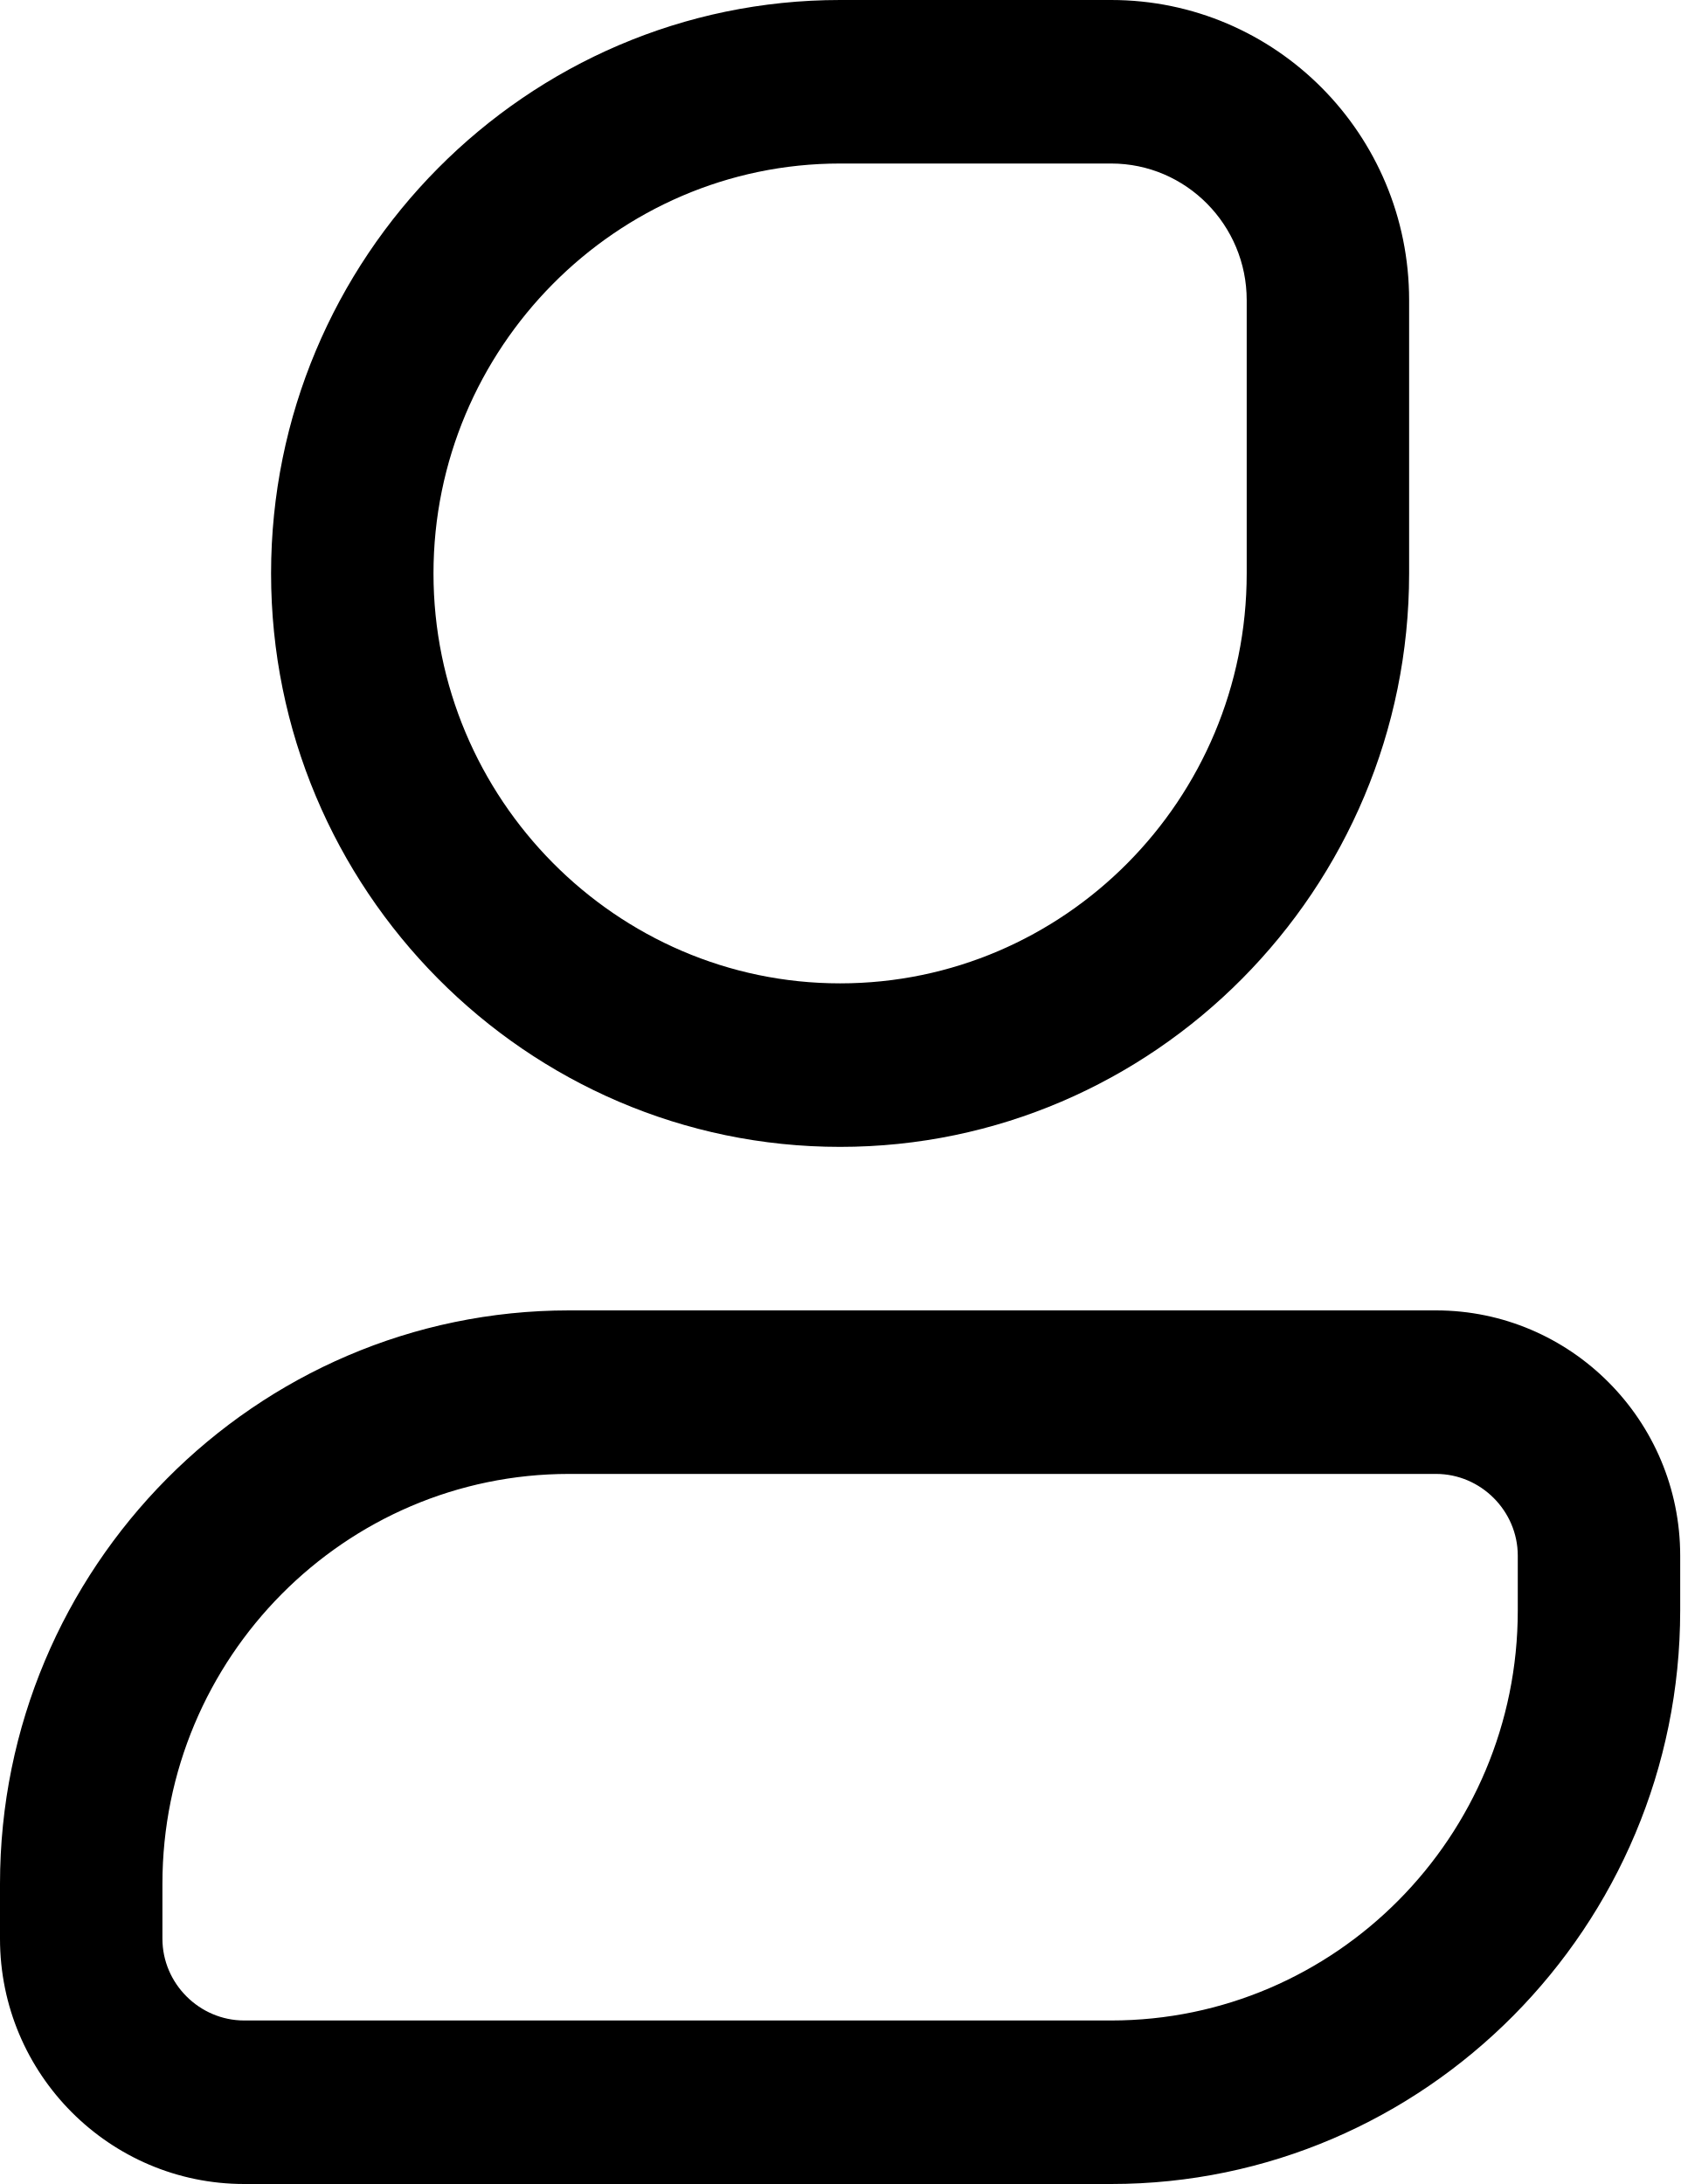
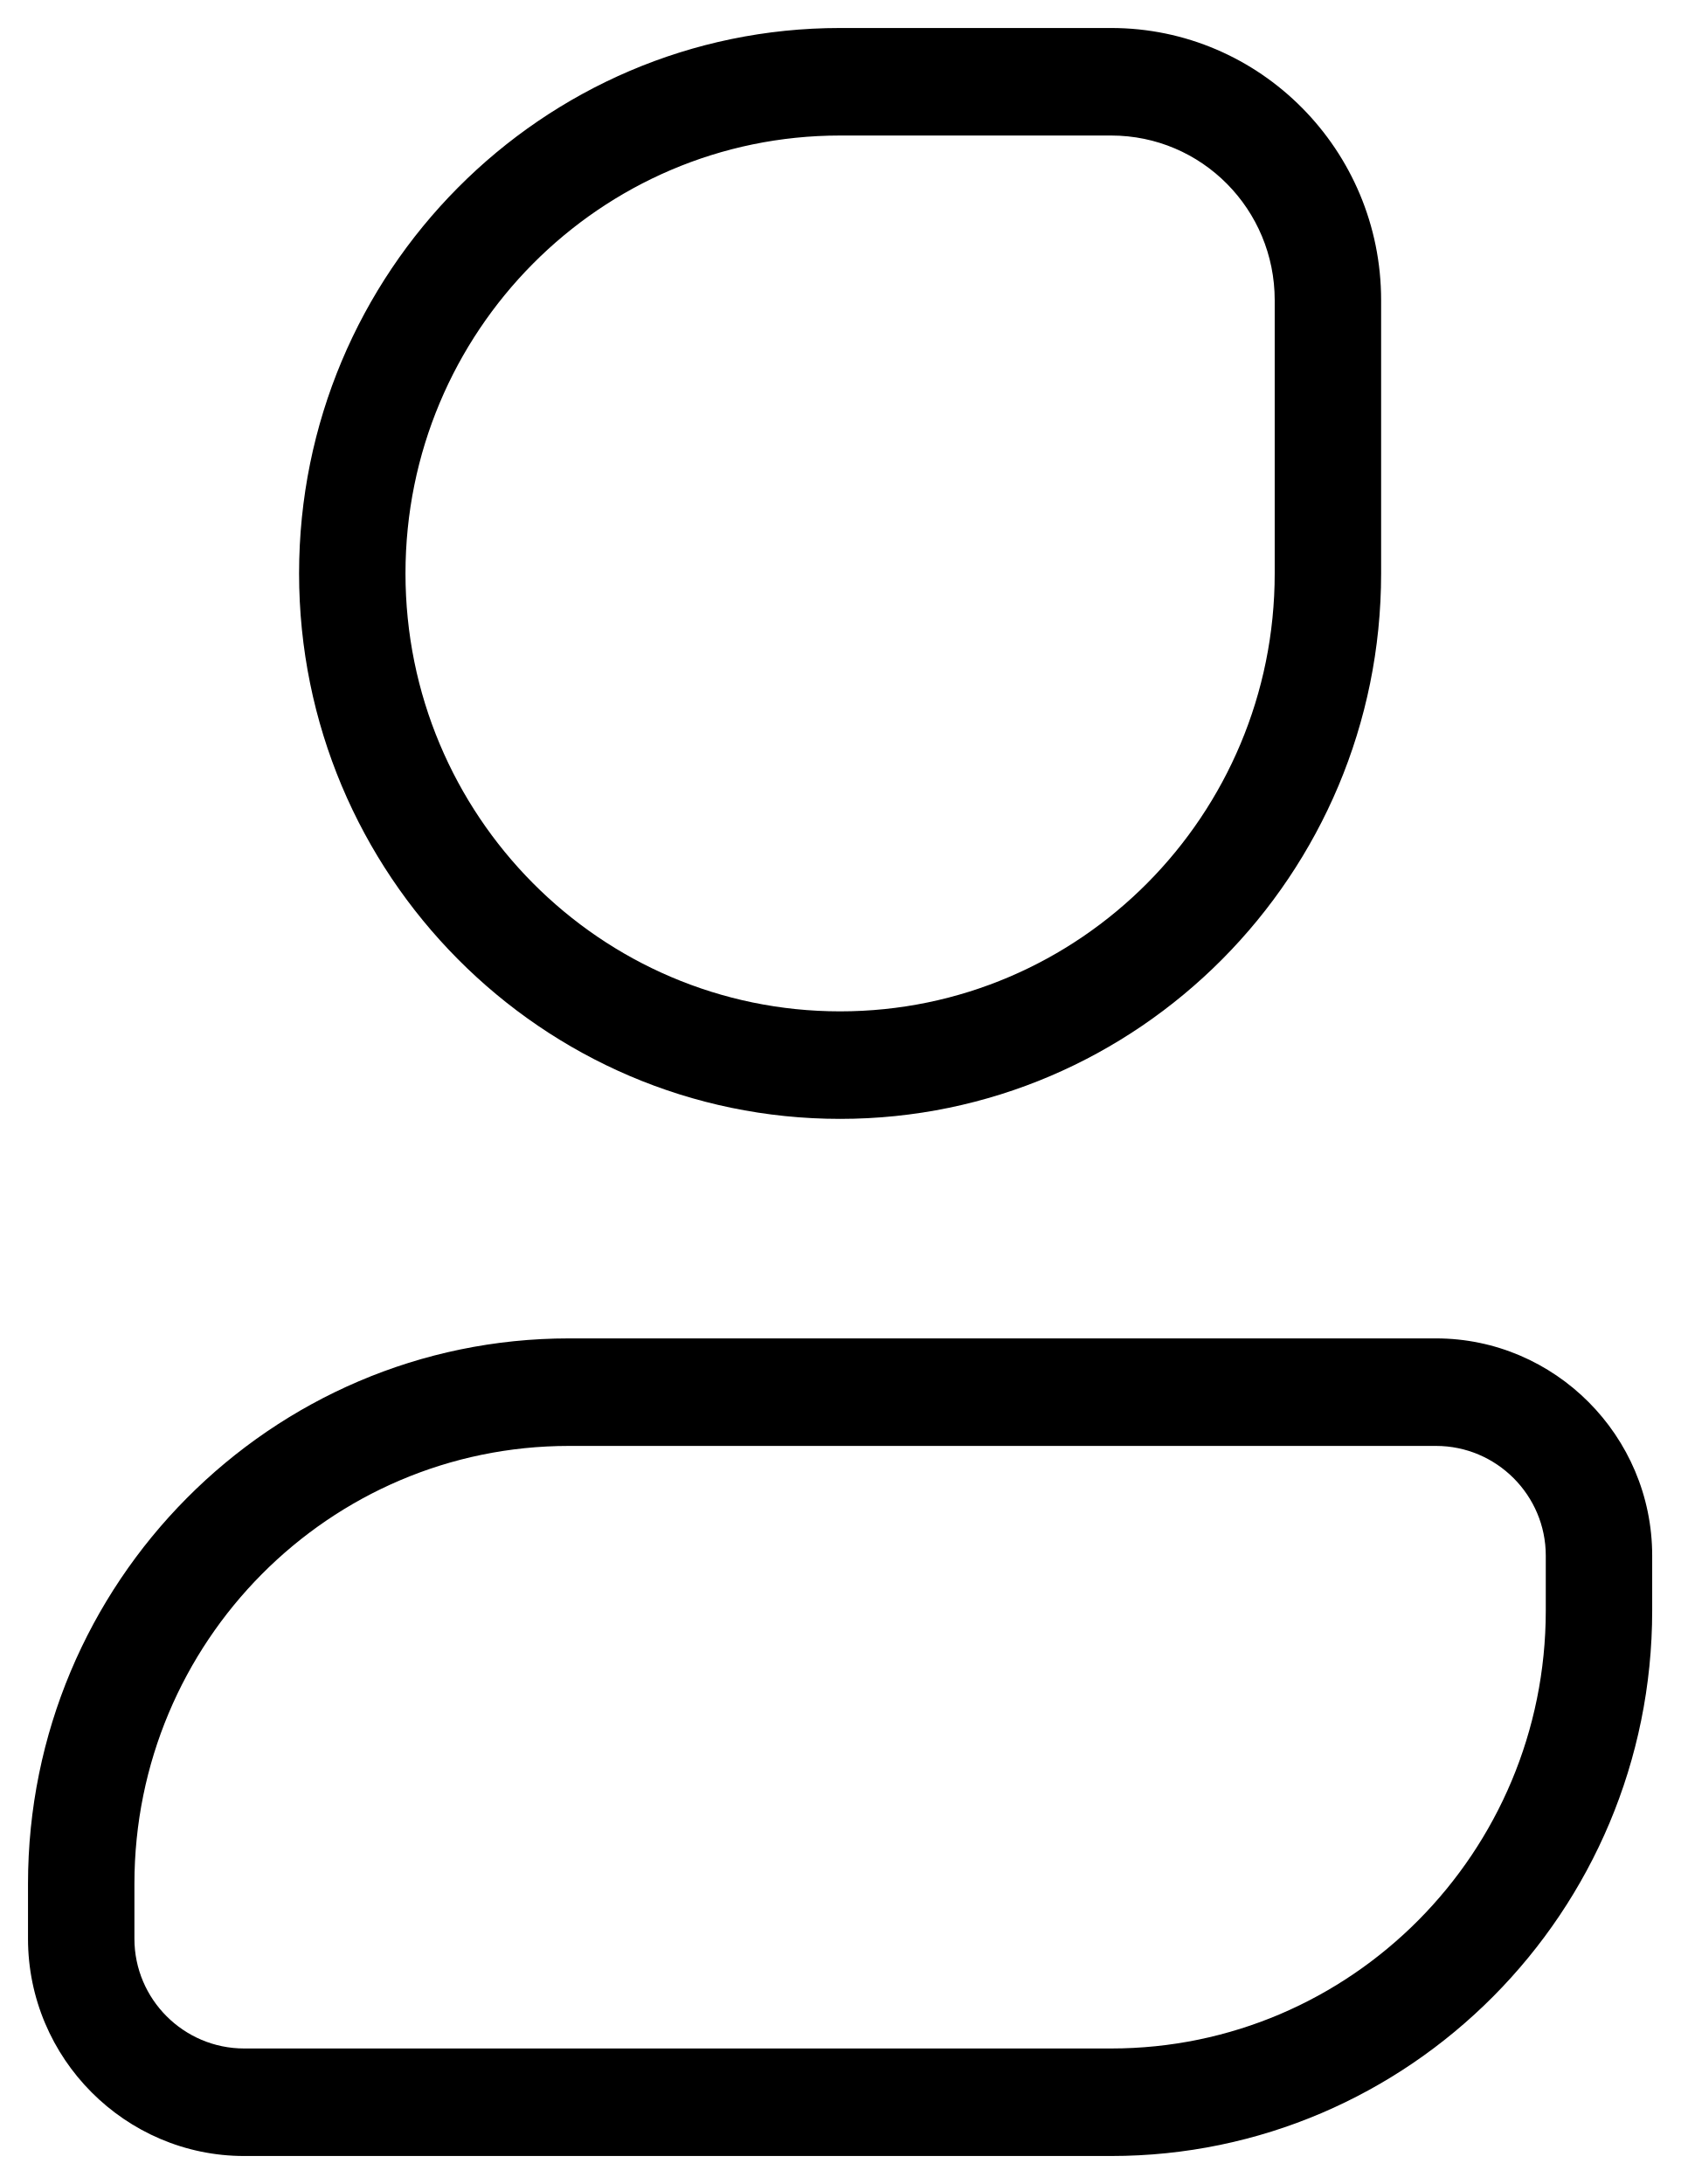
- <svg xmlns="http://www.w3.org/2000/svg" version="1.1" id="Слой_1" x="0px" y="0px" viewBox="0 0 150 195" xml:space="preserve">
+ <svg xmlns="http://www.w3.org/2000/svg" version="1.1" id="Слой_1" x="0px" y="0px" viewBox="0 0 150 195" style="enable-background:new 0 0 150 195;" xml:space="preserve">
  <g>
-     <path d="M75,102.4c28,0,50.8-23,50.8-51.2V26.8C125.8,12,113.9,0,99.2,0H75C47,0,24.2,23,24.2,51.2S47,102.4,75,102.4z M75,14.6   h24.2c6.7,0,12.1,5.5,12.1,12.2v24.4c0,20.2-16.3,36.6-36.3,36.6S38.7,71.3,38.7,51.2S55,14.6,75,14.6z" />
-     <path d="M128.2,117H50.8C22.8,117,0,140,0,168.2v4.9C0,185.2,9.8,195,21.8,195h77.4c28,0,50.8-23,50.8-51.2v-4.9   C150,126.8,140.2,117,128.2,117z M135.5,143.8c0,20.2-16.3,36.6-36.3,36.6H21.8c-4,0-7.3-3.3-7.3-7.3v-4.9   c0-20.2,16.3-36.6,36.3-36.6h77.4c4,0,7.3,3.3,7.3,7.3V143.8z" />
+     <path d="M75,99.9c26.6,0,48.3-21.8,48.3-48.7V26.8c0-13.4-10.8-24.3-24.1-24.3H75c-26.6,0-48.3,21.8-48.3,48.7   C26.7,78.1,48.4,99.9,75,99.9z M75,12.1h24.2c8.1,0,14.6,6.6,14.6,14.7v24.4c0,21.6-17.4,39.1-38.8,39.1S36.2,72.8,36.2,51.2   S53.6,12.1,75,12.1z" />
+     <path d="M128.2,119.5H50.8c-26.6,0-48.3,21.8-48.3,48.7v4.9c0,10.7,8.7,19.4,19.3,19.4h77.4c26.6,0,48.3-21.8,48.3-48.7v-4.9   C147.5,128.2,138.8,119.5,128.2,119.5z M138,143.8c0,21.6-17.4,39.1-38.8,39.1H21.8c-5.4,0-9.8-4.4-9.8-9.8v-4.9   c0-21.6,17.4-39.1,38.8-39.1h77.4c5.4,0,9.8,4.4,9.8,9.8V143.8z" />
  </g>
</svg>
